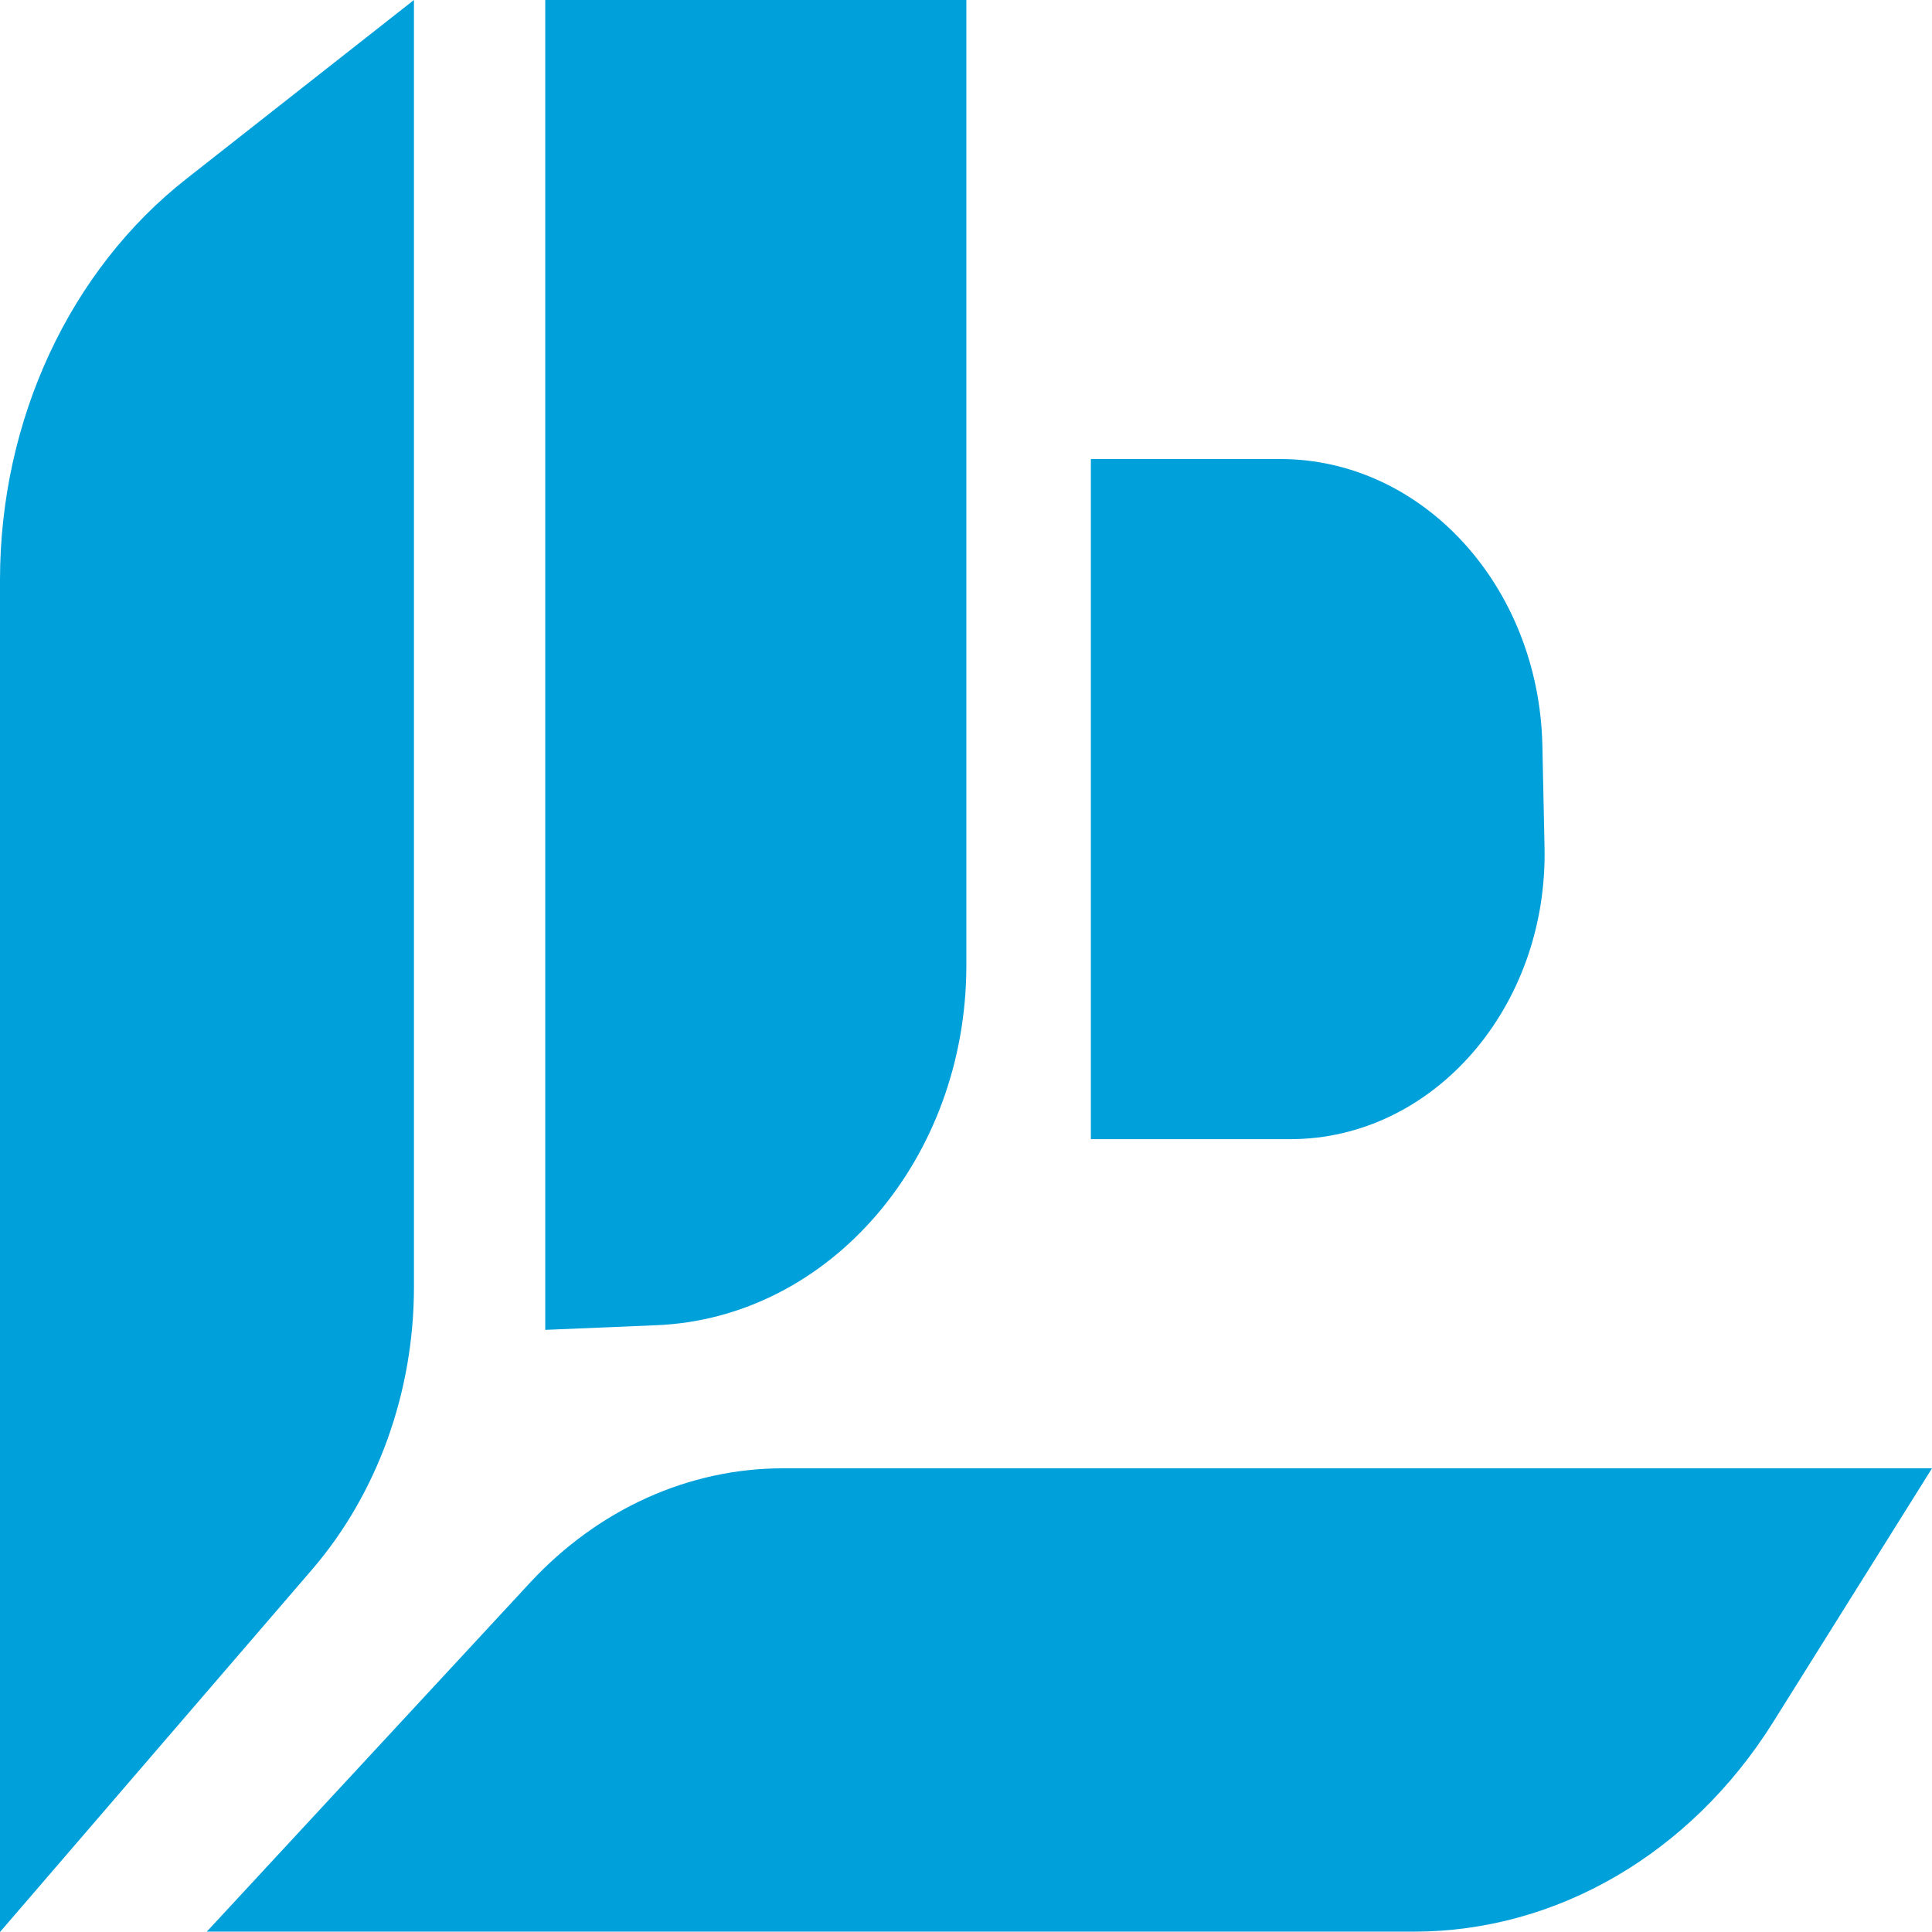
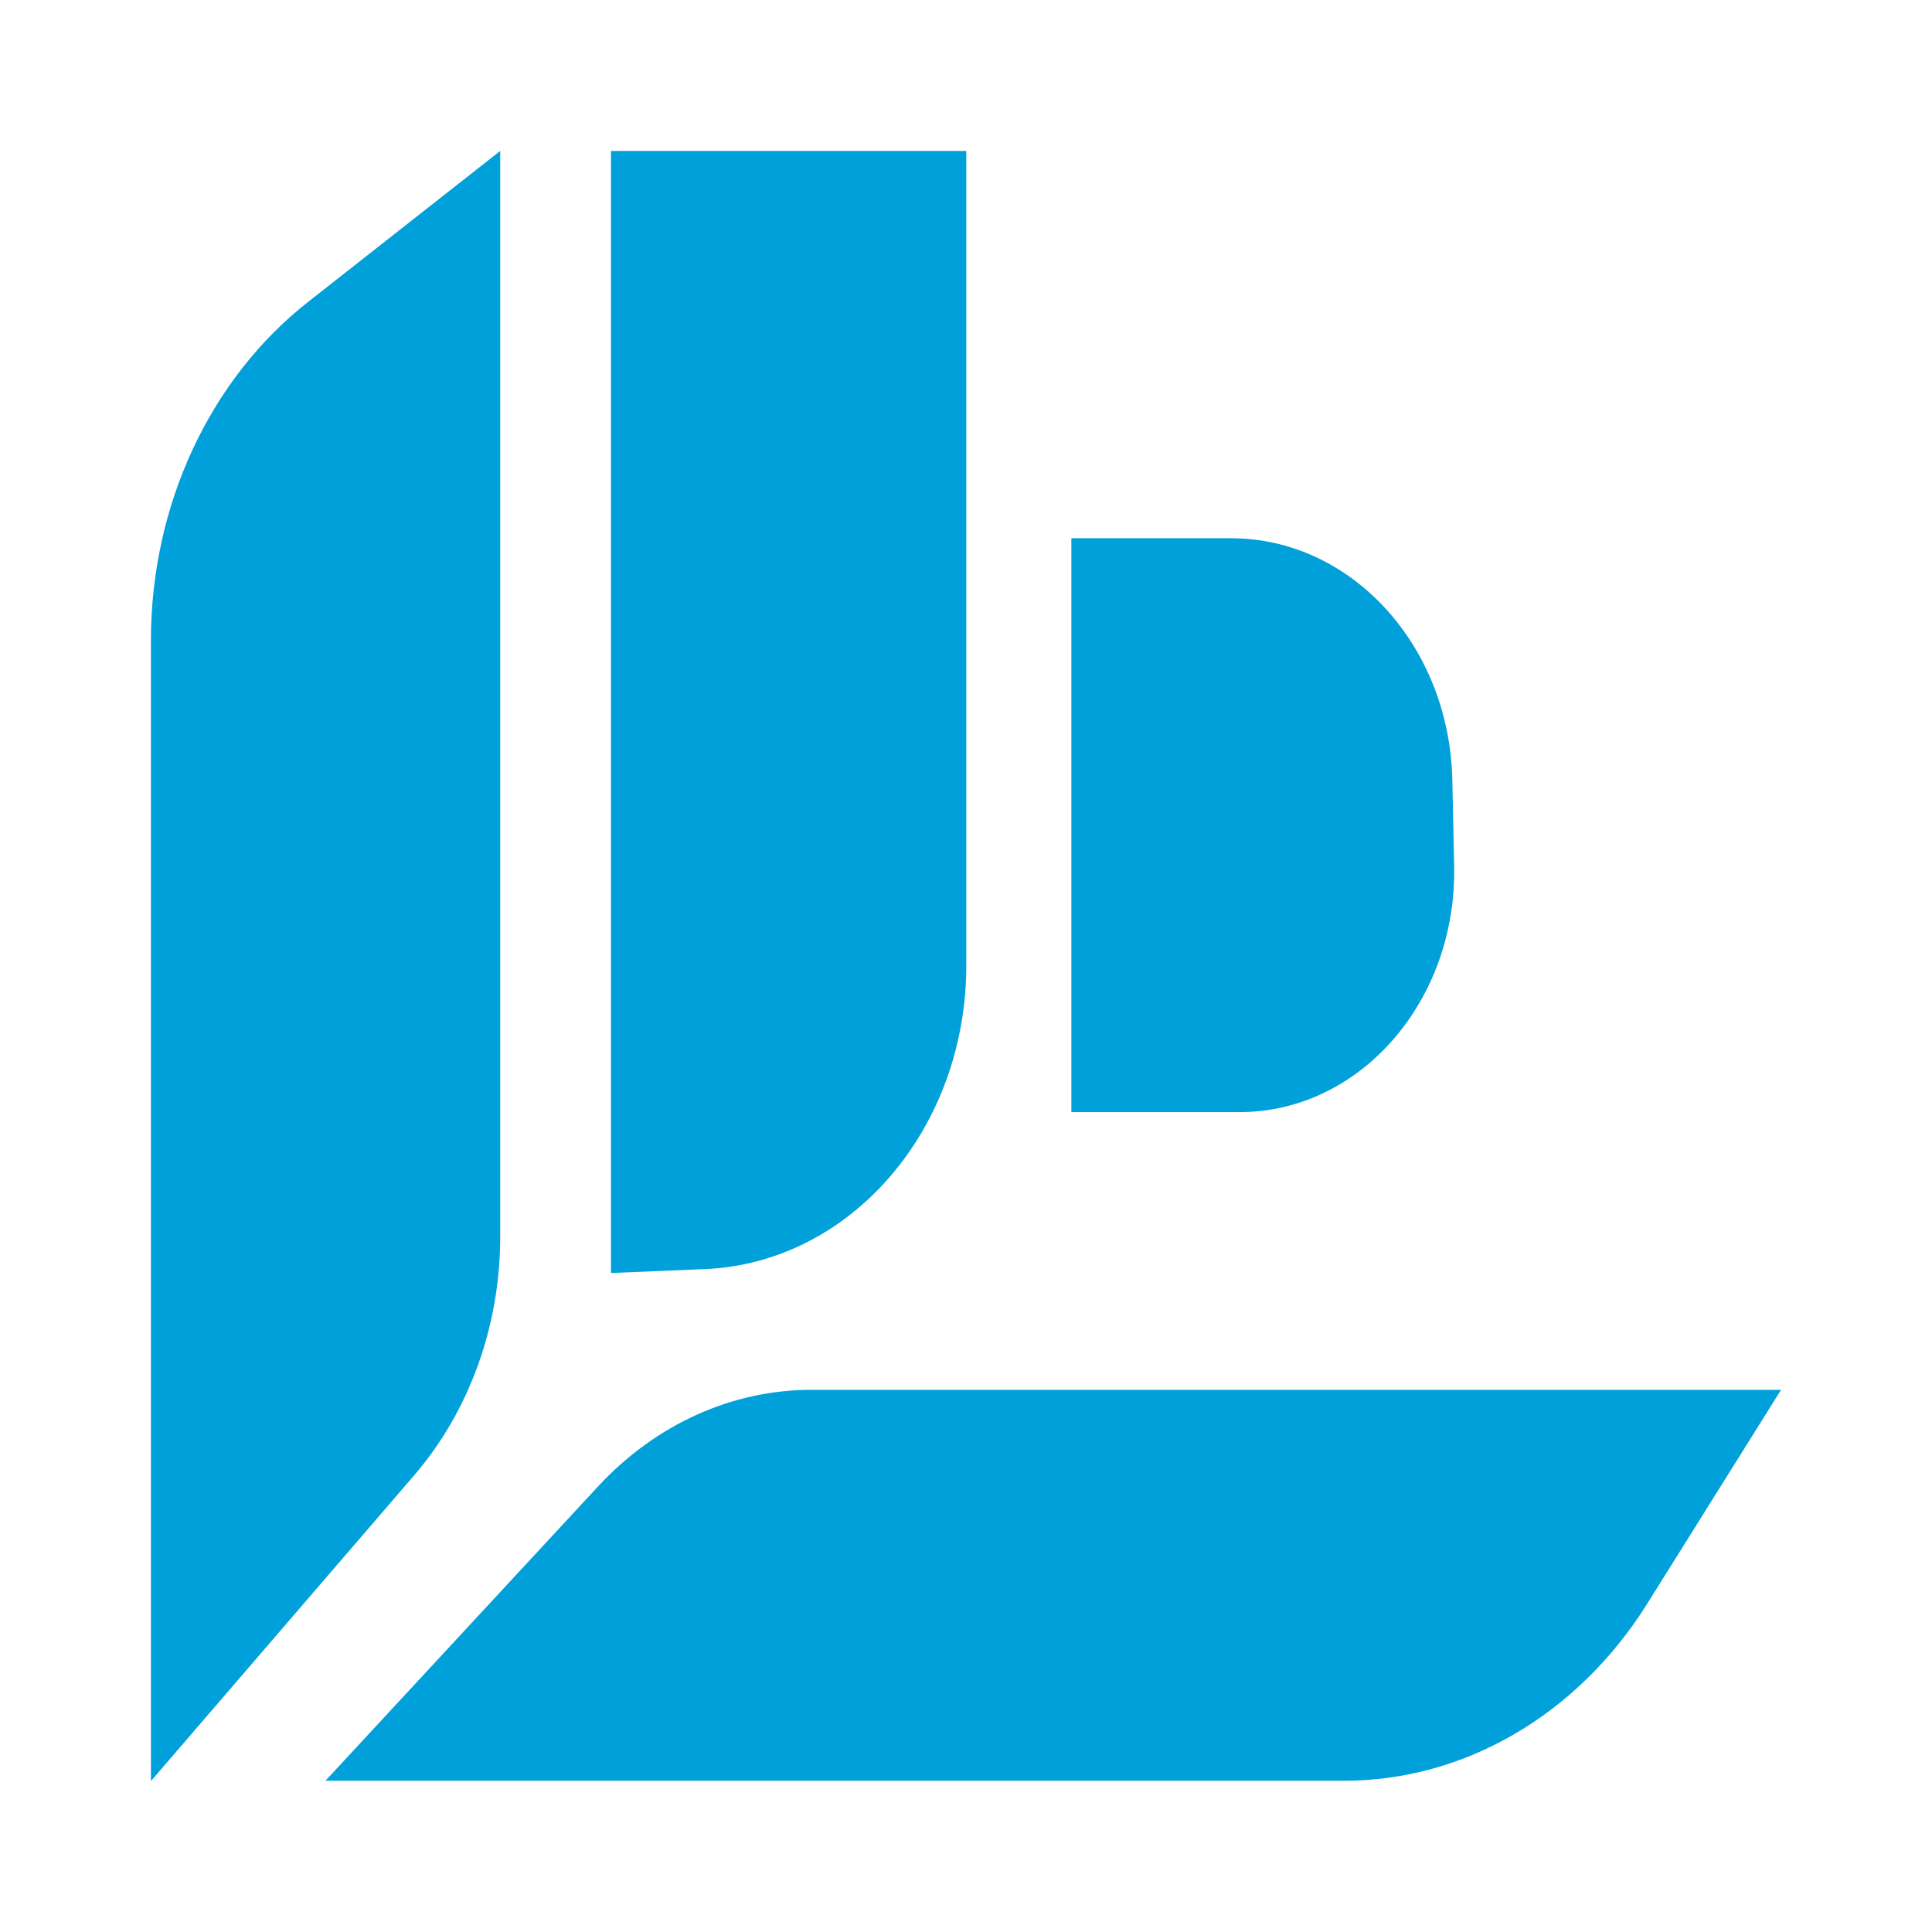
- <svg xmlns="http://www.w3.org/2000/svg" id="_图层_1" viewBox="0 0 54 54">
-   <path d="m11.57,0v35.97c0,2.94-1.02,5.77-2.84,7.89L0,54V16.21C0,11.74,1.95,7.55,5.22,4.99L11.57,0Z" style="fill:#00a0da; stroke-width:0px;" />
-   <path d="m54,41.04H21.88c-2.63,0-5.15,1.14-7.05,3.18l-9.05,9.77h33.74c3.99,0,7.73-2.18,10.03-5.84l4.45-7.11Z" style="fill:#00a0da; stroke-width:0px;" />
-   <path d="m15.24,0h11.77v26.98c0,5.42-3.83,9.86-8.66,10.06l-3.11.13V0Z" style="fill:#00a0da; stroke-width:0px;" />
-   <path d="m30.49,12.83v19.01h5.57c4,0,7.21-3.69,7.11-8.17l-.06-2.84c-.1-4.45-3.35-8-7.33-8h-5.28Z" style="fill:#00a0da; stroke-width:0px;" />
+ <svg xmlns="http://www.w3.org/2000/svg" id="_图层_1" viewBox="0 0 64 64">
+   <path d="m16.57,5v35.97c0,2.94-1.02,5.77-2.84,7.89l-8.73,10.14V21.21c0-4.47,1.95-8.66,5.22-11.22l6.35-4.99Z" style="fill:#00a0da; stroke-width:0px;" />
+   <path d="m59,46.04H26.88c-2.63,0-5.15,1.14-7.05,3.18l-9.05,9.77h33.74c3.99,0,7.73-2.18,10.03-5.84l4.45-7.11Z" style="fill:#00a0da; stroke-width:0px;" />
+   <path d="m20.24,5h11.77v26.98c0,5.42-3.83,9.86-8.66,10.06l-3.11.13s0-37.17,0-37.17Z" style="fill:#00a0da; stroke-width:0px;" />
+   <path d="m35.49,17.83v19.01h5.57c4,0,7.21-3.69,7.11-8.17l-.06-2.84c-.1-4.45-3.35-8-7.33-8,0,0-5.29,0-5.29,0Z" style="fill:#00a0da; stroke-width:0px;" />
</svg>
